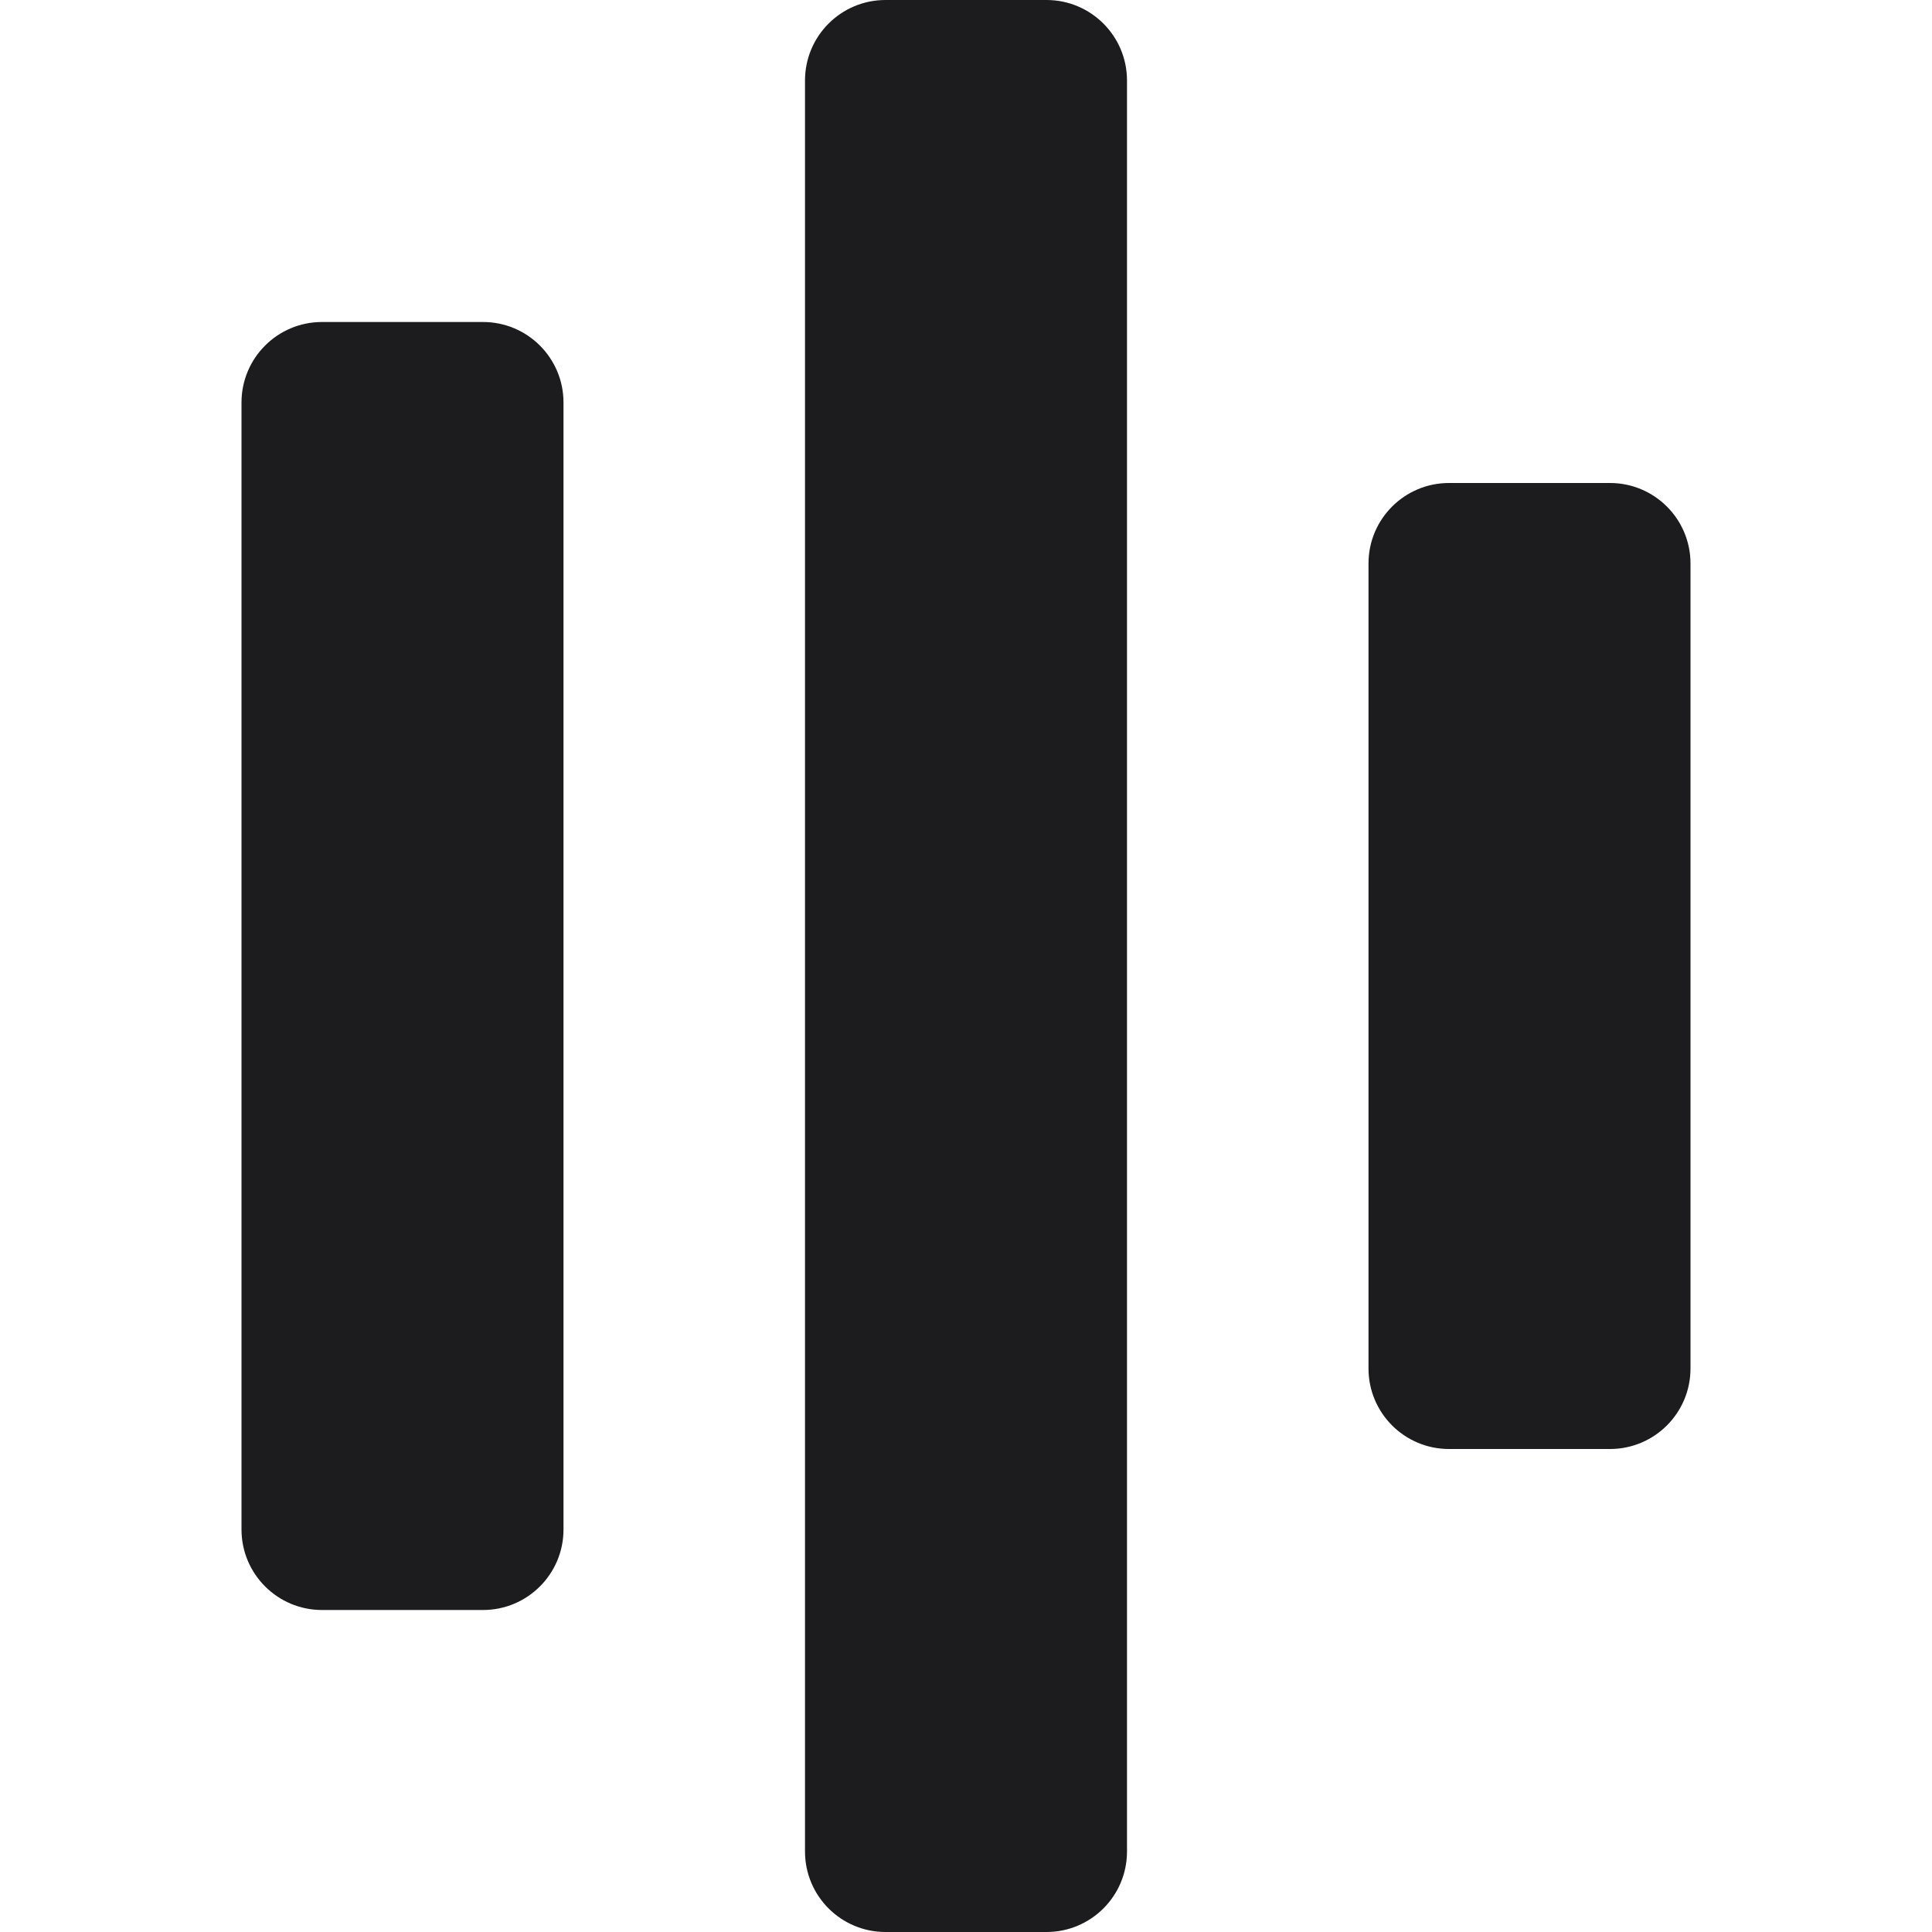
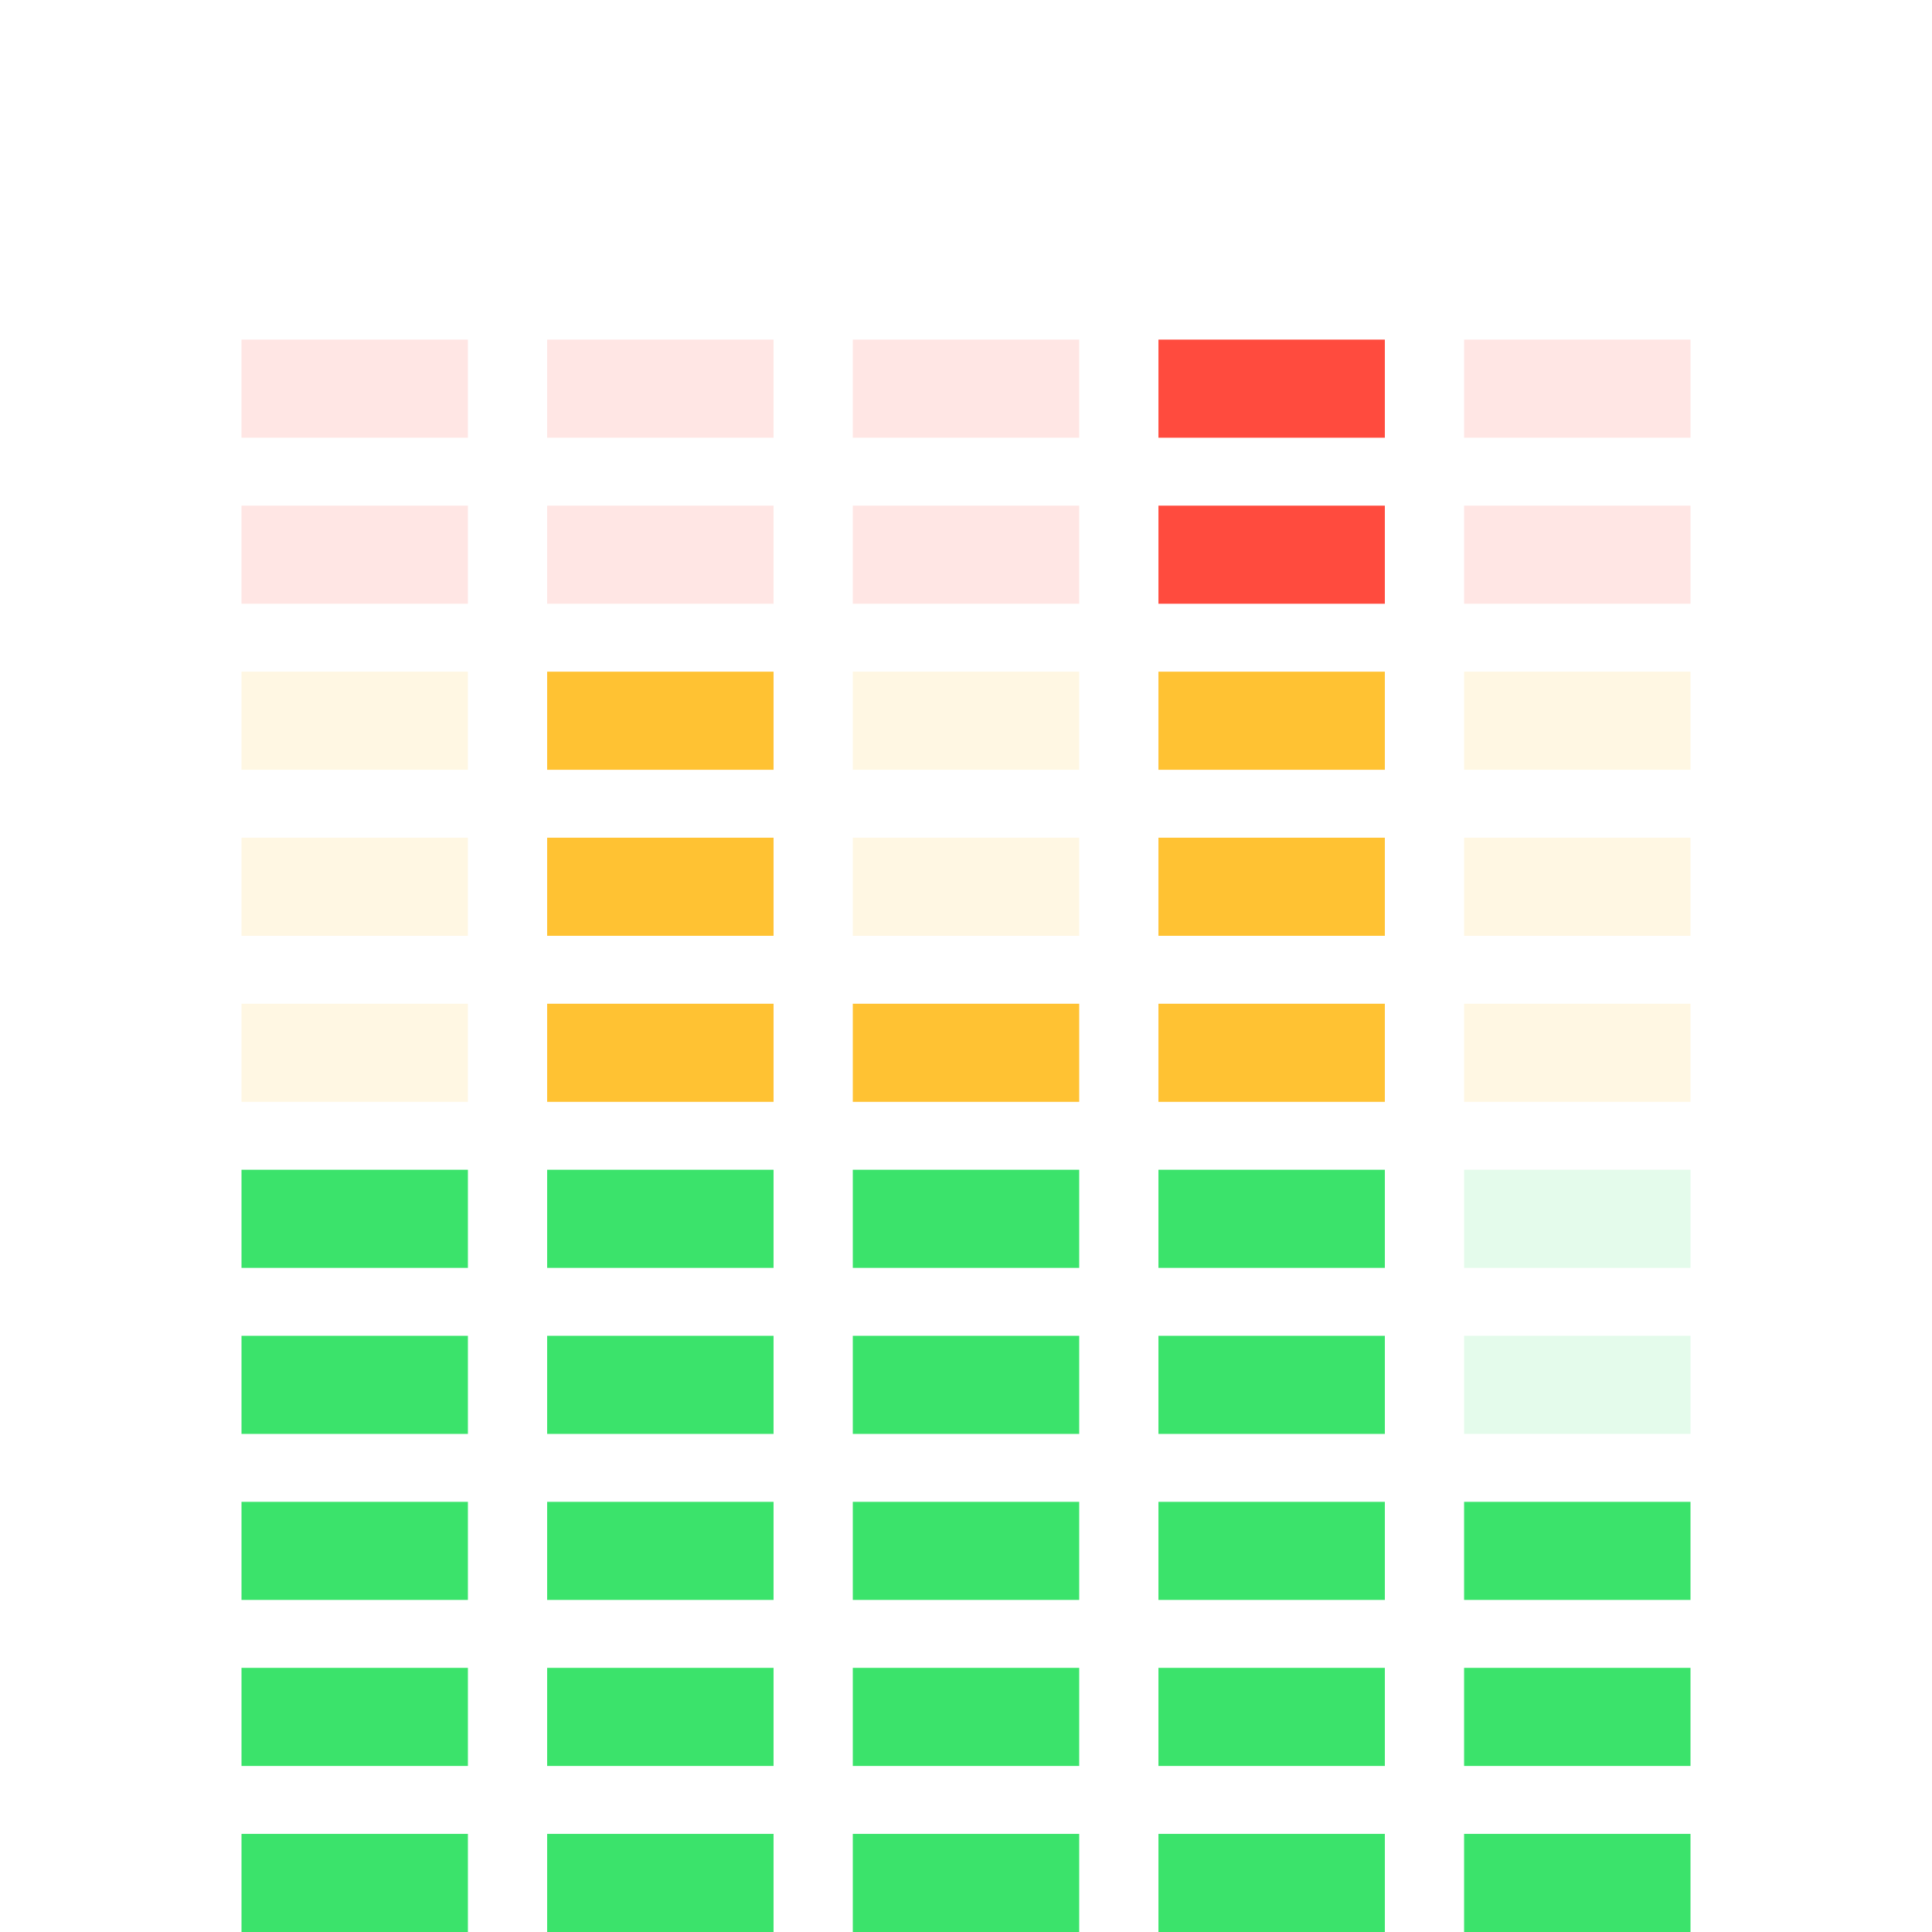
- <svg xmlns="http://www.w3.org/2000/svg" viewBox="0 0 48 48" width="48" height="48">
-   <rect x="6" y="8" width="8" height="32" rx="2" fill="#1C1C1E" />
-   <rect x="20" y="0" width="8" height="48" rx="2" fill="#1C1C1E" />
-   <rect x="34" y="12" width="8" height="24" rx="2" fill="#1C1C1E" />
+ <svg xmlns="http://www.w3.org/2000/svg" viewBox="0 0 1024 1024" width="1024" height="1024">
+   <g id="unlit" fill-opacity="0.14">
+     <rect x="776" y="708" width="120" height="52" fill="#3BE36B" />
+     <rect x="776" y="620" width="120" height="52" fill="#3BE36B" />
+     <rect x="128" y="532" width="120" height="52" fill="#FFC233" />
+     <rect x="776" y="532" width="120" height="52" fill="#FFC233" />
+     <rect x="128" y="444" width="120" height="52" fill="#FFC233" />
+     <rect x="452" y="444" width="120" height="52" fill="#FFC233" />
+     <rect x="776" y="444" width="120" height="52" fill="#FFC233" />
+     <rect x="128" y="356" width="120" height="52" fill="#FFC233" />
+     <rect x="452" y="356" width="120" height="52" fill="#FFC233" />
+     <rect x="776" y="356" width="120" height="52" fill="#FFC233" />
+     <rect x="128" y="268" width="120" height="52" fill="#FF4B3E" />
+     <rect x="290" y="268" width="120" height="52" fill="#FF4B3E" />
+     <rect x="452" y="268" width="120" height="52" fill="#FF4B3E" />
+     <rect x="776" y="268" width="120" height="52" fill="#FF4B3E" />
+     <rect x="128" y="180" width="120" height="52" fill="#FF4B3E" />
+     <rect x="290" y="180" width="120" height="52" fill="#FF4B3E" />
+     <rect x="452" y="180" width="120" height="52" fill="#FF4B3E" />
+     <rect x="776" y="180" width="120" height="52" fill="#FF4B3E" />
+   </g>
+   <rect x="128" y="972" width="120" height="52" fill="#3BE36B" />
+   <rect x="290" y="972" width="120" height="52" fill="#3BE36B" />
+   <rect x="452" y="972" width="120" height="52" fill="#3BE36B" />
+   <rect x="614" y="972" width="120" height="52" fill="#3BE36B" />
+   <rect x="776" y="972" width="120" height="52" fill="#3BE36B" />
+   <rect x="128" y="884" width="120" height="52" fill="#3BE36B" />
+   <rect x="290" y="884" width="120" height="52" fill="#3BE36B" />
+   <rect x="452" y="884" width="120" height="52" fill="#3BE36B" />
+   <rect x="614" y="884" width="120" height="52" fill="#3BE36B" />
+   <rect x="776" y="884" width="120" height="52" fill="#3BE36B" />
+   <rect x="128" y="796" width="120" height="52" fill="#3BE36B" />
+   <rect x="290" y="796" width="120" height="52" fill="#3BE36B" />
+   <rect x="452" y="796" width="120" height="52" fill="#3BE36B" />
+   <rect x="614" y="796" width="120" height="52" fill="#3BE36B" />
+   <rect x="776" y="796" width="120" height="52" fill="#3BE36B" />
+   <rect x="128" y="708" width="120" height="52" fill="#3BE36B" />
+   <rect x="290" y="708" width="120" height="52" fill="#3BE36B" />
+   <rect x="452" y="708" width="120" height="52" fill="#3BE36B" />
+   <rect x="614" y="708" width="120" height="52" fill="#3BE36B" />
+   <rect x="128" y="620" width="120" height="52" fill="#3BE36B" />
+   <rect x="290" y="620" width="120" height="52" fill="#3BE36B" />
+   <rect x="452" y="620" width="120" height="52" fill="#3BE36B" />
+   <rect x="614" y="620" width="120" height="52" fill="#3BE36B" />
+   <rect x="290" y="532" width="120" height="52" fill="#FFC233" />
+   <rect x="452" y="532" width="120" height="52" fill="#FFC233" />
+   <rect x="614" y="532" width="120" height="52" fill="#FFC233" />
+   <rect x="290" y="444" width="120" height="52" fill="#FFC233" />
+   <rect x="614" y="444" width="120" height="52" fill="#FFC233" />
+   <rect x="290" y="356" width="120" height="52" fill="#FFC233" />
+   <rect x="614" y="356" width="120" height="52" fill="#FFC233" />
+   <rect x="614" y="268" width="120" height="52" fill="#FF4B3E" />
+   <rect x="614" y="180" width="120" height="52" fill="#FF4B3E" />
</svg>
